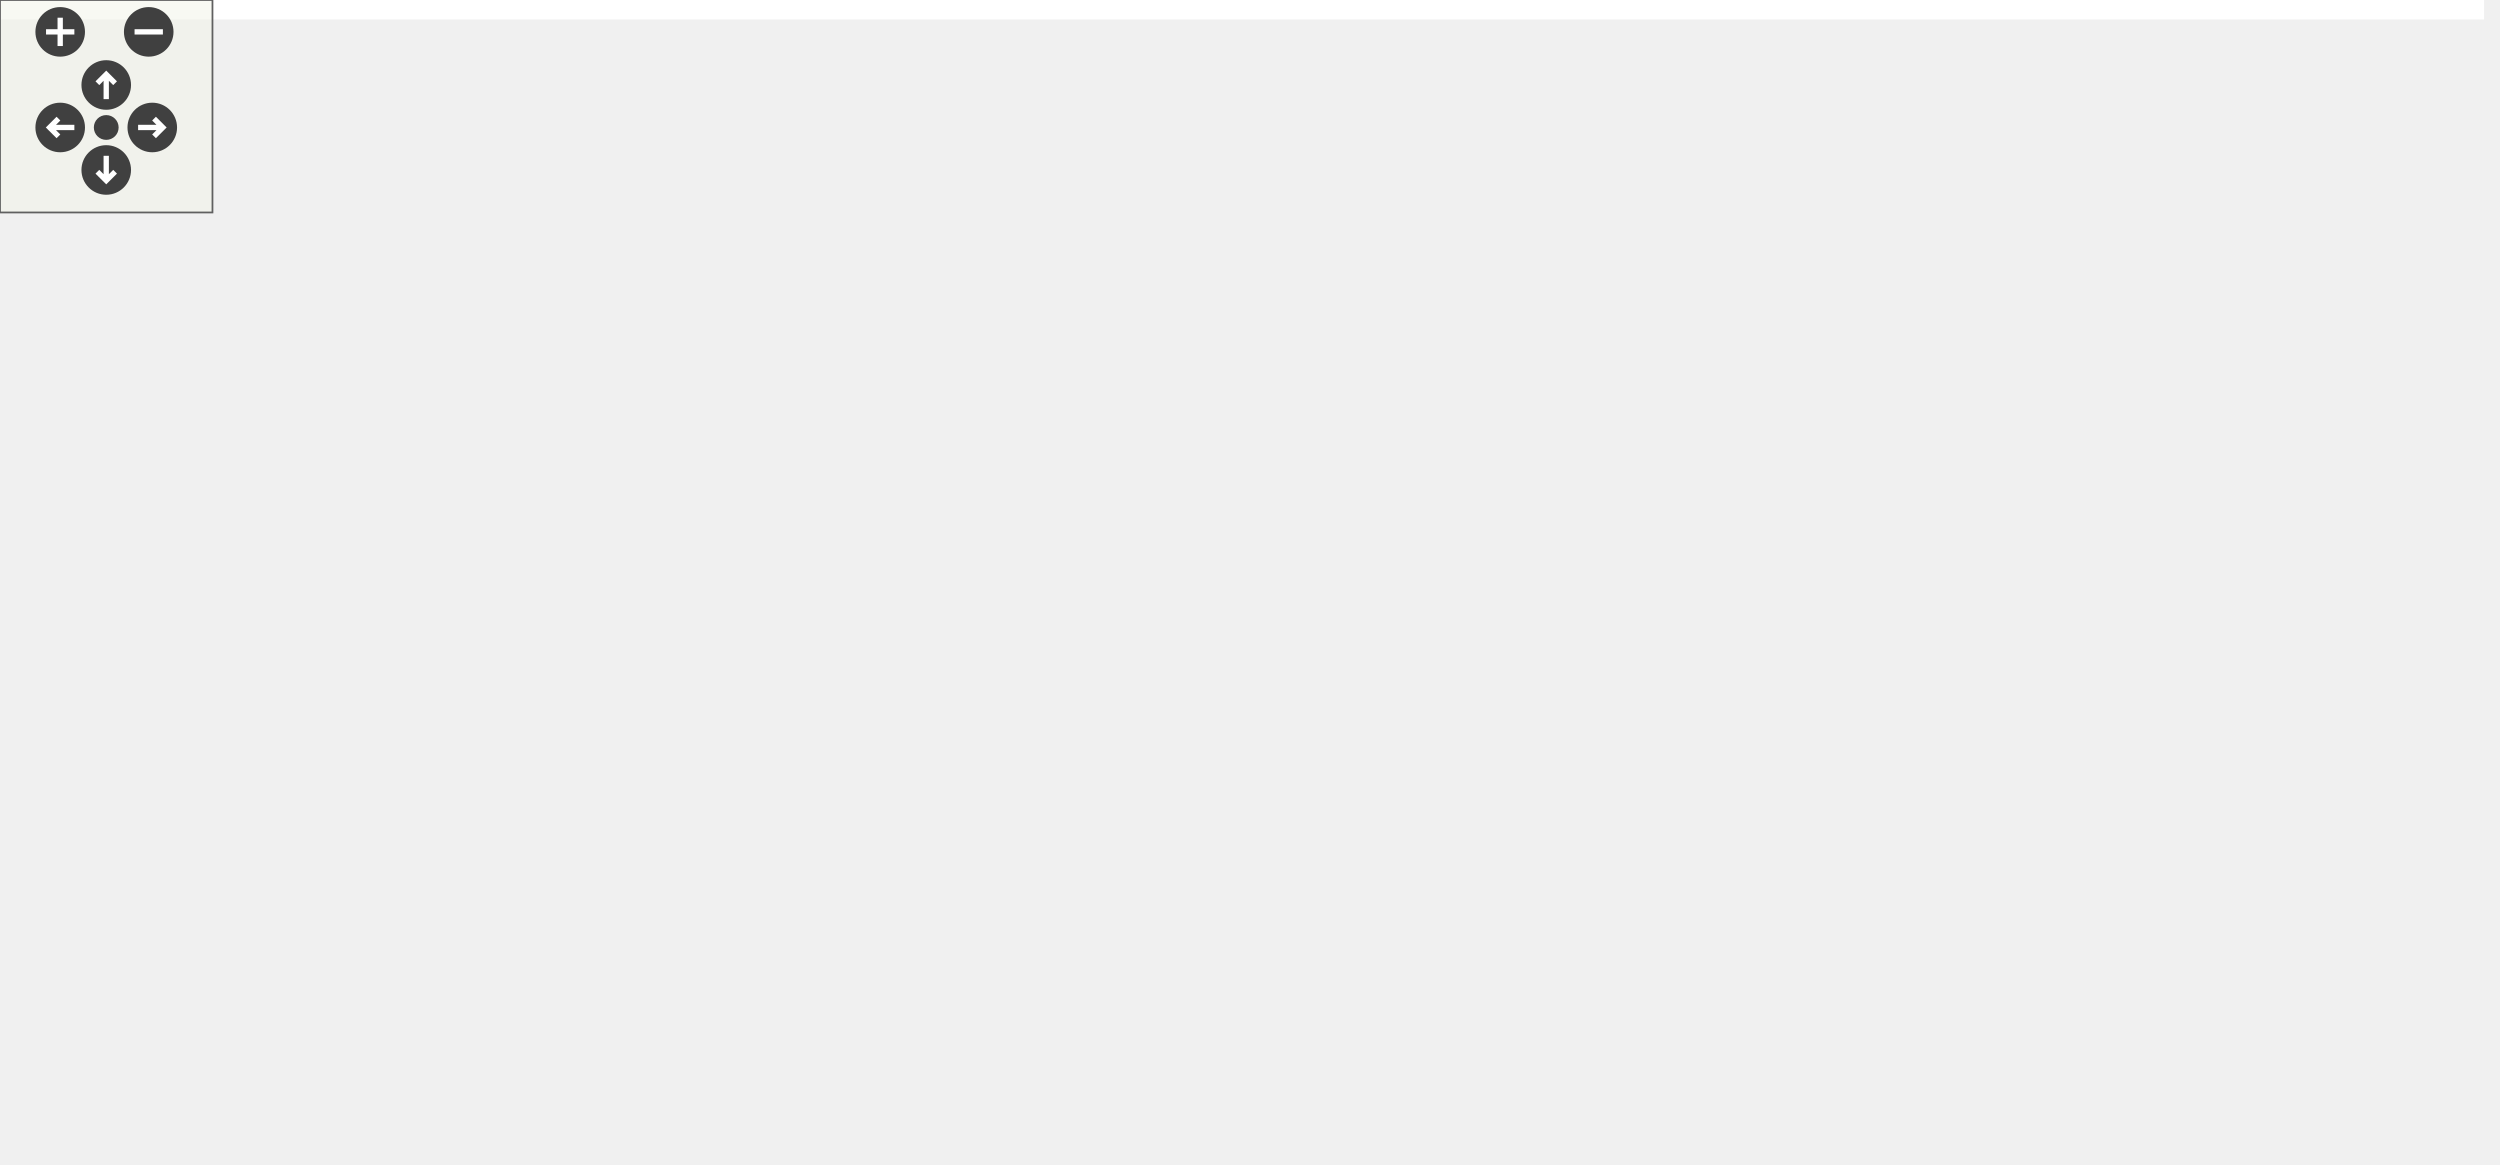
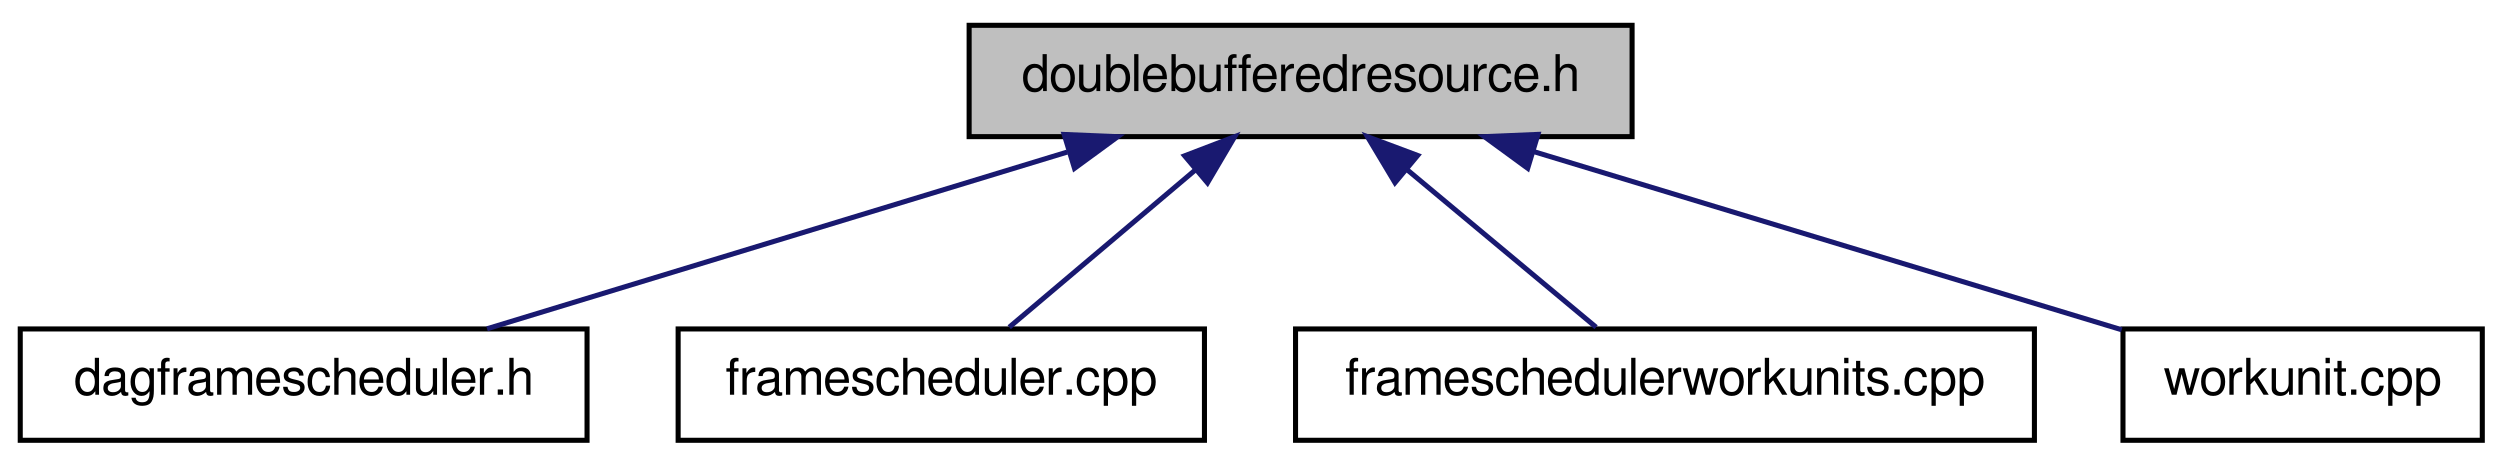
- <svg xmlns="http://www.w3.org/2000/svg" xmlns:xlink="http://www.w3.org/1999/xlink" id="main" version="1.1" xml:space="preserve">
-   <defs>
-     <circle id="rim" cx="0" cy="0" r="7" />
-     <circle id="rim2" cx="0" cy="0" r="3.5" />
-     <g id="zoomPlus">
-       <use xlink:href="#rim" fill="#404040">
-         <set attributeName="fill" to="#808080" begin="zoomplus.mouseover" end="zoomplus.mouseout" />
-       </use>
-       <path d="M-4,0h8M0,-4v8" fill="none" stroke="white" stroke-width="1.5" pointer-events="none" />
+ <svg xmlns="http://www.w3.org/2000/svg" xmlns:xlink="http://www.w3.org/1999/xlink" width="494pt" height="92pt" viewBox="0.00 0.00 494.00 92.00">
+   <g id="graph1" class="graph" transform="scale(1 1) rotate(0) translate(4 88)">
+     <polygon fill="white" stroke="white" points="-4,5 -4,-88 491,-88 491,5 -4,5" />
+     <g id="node1" class="node">
+       <polygon fill="#bfbfbf" stroke="black" points="187.5,-61 187.5,-83 318.5,-83 318.5,-61 187.5,-61" />
+       <text text-anchor="middle" x="253" y="-70" font-family="FreeSans" font-size="10.00">doublebufferedresource.h</text>
    </g>
-     <g id="zoomMin">
-       <use xlink:href="#rim" fill="#404040">
-         <set attributeName="fill" to="#808080" begin="zoomminus.mouseover" end="zoomminus.mouseout" />
-       </use>
-       <path d="M-4,0h8" fill="none" stroke="white" stroke-width="1.5" pointer-events="none" />
+     <g id="node3" class="node">
+       <a xlink:href="dagframescheduler_8h.html" target="_top" xlink:title="This is the file that code using this library should include. It includes all the required components...">
+         <polygon fill="white" stroke="black" points="0,-1 0,-23 112,-23 112,-1 0,-1" />
+         <text text-anchor="middle" x="56" y="-10" font-family="FreeSans" font-size="10.00">dagframescheduler.h</text>
+       </a>
    </g>
-     <g id="dirArrow">
-       <path fill="none" stroke="white" stroke-width="1.5" d="M0,-3.0v7 M-2.5,-0.5L0,-3.0L2.5,-0.5" />
+     <g id="edge2" class="edge">
+       <path fill="none" stroke="midnightblue" d="M206.9,-57.959C171.926,-47.308 124.52,-32.869 92.237,-23.037" />
+       <polygon fill="midnightblue" stroke="midnightblue" points="206.281,-61.43 216.867,-60.995 208.321,-54.733 206.281,-61.43" />
    </g>
-     <g id="resetDef">
-       <use xlink:href="#rim2" fill="#404040">
-         <set attributeName="fill" to="#808080" begin="reset.mouseover" end="reset.mouseout" />
-       </use>
+     <g id="node5" class="node">
+       <a xlink:href="framescheduler_8cpp.html" target="_top" xlink:title="This is the core object implementation for this algorithm.">
+         <polygon fill="white" stroke="black" points="130,-1 130,-23 234,-23 234,-1 130,-1" />
+         <text text-anchor="middle" x="182" y="-10" font-family="FreeSans" font-size="10.00">framescheduler.cpp</text>
+       </a>
    </g>
-   </defs>
-   <svg id="graph" class="graph">
-     <g id="viewport">
-       <polygon fill="white" stroke="white" points="-4,5 -4,-268 701,-268 701,5 -4,5" />
-       <g id="node1" class="node">
-         <polygon fill="#bfbfbf" stroke="black" points="232.5,-241 232.5,-263 363.5,-263 363.5,-241 232.5,-241" />
-         <text text-anchor="middle" x="298" y="-250" font-family="FreeSans" font-size="10.00">doublebufferedresource.h</text>
-       </g>
-       <g id="node3" class="node">
-         <a xlink:href="dagframescheduler_8h.html" target="_top" xlink:title="This is the file that code using this library should include. It includes all the required components...">
-           <polygon fill="white" stroke="black" points="214,-1 214,-23 326,-23 326,-1 214,-1" />
-           <text text-anchor="middle" x="270" y="-10" font-family="FreeSans" font-size="10.00">dagframescheduler.h</text>
-         </a>
-       </g>
-       <g id="edge2" class="edge">
-         <path fill="none" stroke="midnightblue" d="M280.299,-233.259C254.098,-204.085 206.138,-144.813 188,-84 184.951,-73.778 182.694,-69.254 188,-60 198.092,-42.398 217.416,-30.63 234.771,-23.153" />
-         <polygon fill="midnightblue" stroke="midnightblue" points="278.041,-235.976 287.373,-240.992 283.205,-231.251 278.041,-235.976" />
-       </g>
-       <g id="node5" class="node">
-         <a xlink:href="frameschedulerworkunits_8h.html" target="_top" xlink:title="This defines a number of workunits that are required for doing some tasks that the Framescheduler req...">
-           <polygon fill="white" stroke="black" points="5,-61 5,-83 141,-83 141,-61 5,-61" />
-           <text text-anchor="middle" x="73" y="-70" font-family="FreeSans" font-size="10.00">frameschedulerworkunits.h</text>
-         </a>
-       </g>
-       <g id="edge4" class="edge">
-         <path fill="none" stroke="midnightblue" d="M225.79,-238.204C201.489,-230.979 175.396,-220.138 155,-204 112.475,-170.352 86.177,-108.168 76.84,-83.001" />
-         <polygon fill="midnightblue" stroke="midnightblue" points="225.138,-241.657 235.712,-240.989 227.03,-234.917 225.138,-241.657" />
-       </g>
-       <g id="node10" class="node">
-         <a xlink:href="framescheduler_8cpp.html" target="_top" xlink:title="This is the core object implementation for this algorithm.">
-           <polygon fill="white" stroke="black" points="592,-1 592,-23 696,-23 696,-1 592,-1" />
-           <text text-anchor="middle" x="644" y="-10" font-family="FreeSans" font-size="10.00">framescheduler.cpp</text>
-         </a>
-       </g>
-       <g id="edge10" class="edge">
-         <path fill="none" stroke="midnightblue" d="M373.865,-241.709C408.764,-234.678 449.708,-223.045 483,-204 548.469,-166.547 557.263,-143.975 603,-84 618.265,-63.983 631.819,-37.688 638.868,-23.051" />
-         <polygon fill="midnightblue" stroke="midnightblue" points="372.879,-238.334 363.72,-243.659 374.201,-245.208 372.879,-238.334" />
-       </g>
-       <g id="node12" class="node">
-         <a xlink:href="framescheduler_8h.html" target="_top" xlink:title="This file has the Declarations for the main FrameScheduler class.">
-           <polygon fill="white" stroke="black" points="380,-181 380,-203 474,-203 474,-181 380,-181" />
-           <text text-anchor="middle" x="427" y="-190" font-family="FreeSans" font-size="10.00">framescheduler.h</text>
-         </a>
-       </g>
-       <g id="edge12" class="edge">
-         <path fill="none" stroke="midnightblue" d="M330.846,-236.723C353.365,-226.249 382.728,-212.592 403.053,-203.138" />
-         <polygon fill="midnightblue" stroke="midnightblue" points="329.252,-233.604 321.661,-240.995 332.204,-239.951 329.252,-233.604" />
-       </g>
-       <g id="edge6" class="edge">
-         <path fill="none" stroke="midnightblue" d="M119.1,-57.959C154.074,-47.308 201.48,-32.869 233.763,-23.037" />
-         <polygon fill="midnightblue" stroke="midnightblue" points="117.679,-54.733 109.133,-60.995 119.719,-61.43 117.679,-54.733" />
-       </g>
-       <g id="node8" class="node">
-         <a xlink:href="frameschedulerworkunits_8cpp.html" target="_top" xlink:title="The implementation of any workunits the framescheduler needs to work correctly.">
-           <polygon fill="white" stroke="black" points="0,-1 0,-23 146,-23 146,-1 0,-1" />
-           <text text-anchor="middle" x="73" y="-10" font-family="FreeSans" font-size="10.00">frameschedulerworkunits.cpp</text>
-         </a>
-       </g>
-       <g id="edge8" class="edge">
-         <path fill="none" stroke="midnightblue" d="M73,-50.918C73,-41.639 73,-31.108 73,-23.343" />
-         <polygon fill="midnightblue" stroke="midnightblue" points="69.5,-50.995 73,-60.995 76.5,-50.995 69.5,-50.995" />
-       </g>
-       <g id="edge36" class="edge">
-         <path fill="none" stroke="midnightblue" d="M435.16,-171.079C444.67,-142.865 456.211,-92.425 432,-60 424.936,-50.539 362.683,-33.993 317.451,-23.016" />
-         <polygon fill="midnightblue" stroke="midnightblue" points="431.784,-170.126 431.694,-180.721 438.371,-172.495 431.784,-170.126" />
-       </g>
-       <g id="edge38" class="edge">
-         <path fill="none" stroke="midnightblue" d="M453.682,-175.351C484.866,-155.353 537.374,-119.982 578,-84 600.214,-64.325 622.899,-37.904 635.031,-23.154" />
-         <polygon fill="midnightblue" stroke="midnightblue" points="451.66,-172.488 445.102,-180.809 455.418,-178.394 451.66,-172.488" />
-       </g>
-       <g id="node14" class="node">
-         <a xlink:href="workunit_8h.html" target="_top" xlink:title="This file has the defintion of the workunit.">
-           <polygon fill="white" stroke="black" points="350.5,-121 350.5,-143 411.5,-143 411.5,-121 350.5,-121" />
-           <text text-anchor="middle" x="381" y="-130" font-family="FreeSans" font-size="10.00">workunit.h</text>
-         </a>
-       </g>
-       <g id="edge14" class="edge">
-         <path fill="none" stroke="midnightblue" d="M412.443,-173.013C404.964,-163.258 396.103,-151.699 389.696,-143.343" />
-         <polygon fill="midnightblue" stroke="midnightblue" points="409.701,-175.189 418.563,-180.995 415.256,-170.929 409.701,-175.189" />
-       </g>
-       <g id="edge32" class="edge">
-         <path fill="none" stroke="midnightblue" d="M400.59,-113.579C414.29,-98.421 428.145,-76.778 416,-60 404.931,-44.709 361.493,-31.657 324.851,-23.04" />
-         <polygon fill="midnightblue" stroke="midnightblue" points="397.997,-111.225 393.578,-120.854 403.038,-116.083 397.997,-111.225" />
-       </g>
-       <g id="edge30" class="edge">
-         <path fill="none" stroke="midnightblue" d="M340.438,-124.098C286.415,-113.574 190.582,-94.906 129.503,-83.007" />
-         <polygon fill="midnightblue" stroke="midnightblue" points="339.857,-127.551 350.342,-126.028 341.196,-120.68 339.857,-127.551" />
-       </g>
-       <g id="node16" class="node">
-         <a xlink:href="monopoly_8h.html" target="_top" xlink:title="Contains an interface for a kind of WorkUnit that consumes time on multiple thread.">
-           <polygon fill="white" stroke="black" points="501,-61 501,-83 569,-83 569,-61 501,-61" />
-           <text text-anchor="middle" x="535" y="-70" font-family="FreeSans" font-size="10.00">monopoly.h</text>
-         </a>
-       </g>
-       <g id="edge16" class="edge">
-         <path fill="none" stroke="midnightblue" d="M418.811,-117.269C445.962,-106.69 481.978,-92.658 506.673,-83.037" />
-         <polygon fill="midnightblue" stroke="midnightblue" points="417.293,-114.103 409.246,-120.995 419.834,-120.626 417.293,-114.103" />
-       </g>
-       <g id="node24" class="node">
-         <a xlink:href="asynchronousworkunit_8h.html" target="_top" xlink:title="Contains an interface for a kind of WorkUnit that loads or writes a.">
-           <polygon fill="white" stroke="black" points="284.5,-61 284.5,-83 407.5,-83 407.5,-61 284.5,-61" />
-           <text text-anchor="middle" x="346" y="-70" font-family="FreeSans" font-size="10.00">asynchronousworkunit.h</text>
-         </a>
-       </g>
-       <g id="edge26" class="edge">
-         <path fill="none" stroke="midnightblue" d="M369.404,-112.121C363.827,-102.56 357.343,-91.446 352.617,-83.343" />
-         <polygon fill="midnightblue" stroke="midnightblue" points="366.518,-114.121 374.58,-120.995 372.565,-110.594 366.518,-114.121" />
-       </g>
-       <g id="node29" class="node">
-         <a xlink:href="workunit_8cpp.html" target="_top" xlink:title="This file has the implementation of the workunit.">
-           <polygon fill="white" stroke="black" points="196.5,-61 196.5,-83 267.5,-83 267.5,-61 196.5,-61" />
-           <text text-anchor="middle" x="232" y="-70" font-family="FreeSans" font-size="10.00">workunit.cpp</text>
-         </a>
-       </g>
-       <g id="edge34" class="edge">
-         <path fill="none" stroke="midnightblue" d="M344.071,-117.129C317.841,-106.567 283.196,-92.616 259.408,-83.037" />
-         <polygon fill="midnightblue" stroke="midnightblue" points="343.088,-120.506 353.671,-120.995 345.702,-114.013 343.088,-120.506" />
-       </g>
-       <g id="edge20" class="edge">
-         <path fill="none" stroke="midnightblue" d="M490.858,-60.916C489.558,-60.605 488.27,-60.299 487,-60 430.665,-46.73 365.847,-32.532 321.827,-23.048" />
-         <polygon fill="midnightblue" stroke="midnightblue" points="490.396,-64.405 500.939,-63.363 492.047,-57.603 490.396,-64.405" />
-       </g>
-       <g id="edge22" class="edge">
-         <path fill="none" stroke="midnightblue" d="M563.778,-56.159C582.665,-45.763 606.899,-32.423 623.765,-23.138" />
-         <polygon fill="midnightblue" stroke="midnightblue" points="562.065,-53.107 554.992,-60.995 565.441,-59.239 562.065,-53.107" />
-       </g>
-       <g id="node18" class="node">
-         <a xlink:href="asynchronousworkunit_8cpp.html" target="_top" xlink:title="Contains the minimal implementation for the monopoly base class.">
-           <polygon fill="white" stroke="black" points="344,-1 344,-23 478,-23 478,-1 344,-1" />
-           <text text-anchor="middle" x="411" y="-10" font-family="FreeSans" font-size="10.00">asynchronousworkunit.cpp</text>
-         </a>
-       </g>
-       <g id="edge18" class="edge">
-         <path fill="none" stroke="midnightblue" d="M503.137,-56.582C481.529,-46.127 453.469,-32.549 434.019,-23.138" />
-         <polygon fill="midnightblue" stroke="midnightblue" points="501.73,-59.79 512.256,-60.995 504.779,-53.489 501.73,-59.79" />
-       </g>
-       <g id="node22" class="node">
-         <a xlink:href="monopoly_8cpp.html" target="_top" xlink:title="Contains the minimal implementation for the monopoly base class.">
-           <polygon fill="white" stroke="black" points="495.5,-1 495.5,-23 574.5,-23 574.5,-1 495.5,-1" />
-           <text text-anchor="middle" x="535" y="-10" font-family="FreeSans" font-size="10.00">monopoly.cpp</text>
-         </a>
-       </g>
-       <g id="edge24" class="edge">
-         <path fill="none" stroke="midnightblue" d="M535,-50.918C535,-41.639 535,-31.108 535,-23.343" />
-         <polygon fill="midnightblue" stroke="midnightblue" points="531.5,-50.995 535,-60.995 538.5,-50.995 531.5,-50.995" />
-       </g>
-       <g id="edge28" class="edge">
-         <path fill="none" stroke="midnightblue" d="M324.116,-54.723C311.24,-44.558 295.334,-32.001 284.109,-23.138" />
-         <polygon fill="midnightblue" stroke="midnightblue" points="322.043,-57.546 332.06,-60.995 326.38,-52.051 322.043,-57.546" />
-       </g>
+     <g id="edge4" class="edge">
+       <path fill="none" stroke="midnightblue" d="M232.264,-54.476C220.38,-44.434 205.81,-32.121 195.422,-23.343" />
+       <polygon fill="midnightblue" stroke="midnightblue" points="230.08,-57.214 239.978,-60.995 234.599,-51.867 230.08,-57.214" />
    </g>
-   </svg>
-   <g id="navigator" transform="translate(0 0)" fill="#404254">
-     <rect fill="#f2f5e9" fill-opacity="0.5" stroke="#606060" stroke-width=".5" x="0" y="0" width="60" height="60" />
-     <use id="zoomplus" xlink:href="#zoomPlus" x="17" y="9" />
-     <use id="zoomminus" xlink:href="#zoomMin" x="42" y="9" />
-     <use id="reset" xlink:href="#resetDef" x="30" y="36" />
-     <g id="arrowUp" xlink:href="#dirArrow" transform="translate(30 24)">
-       <use xlink:href="#rim" fill="#404040">
-         <set attributeName="fill" to="#808080" begin="arrowUp.mouseover" end="arrowUp.mouseout" />
-       </use>
-       <path fill="none" stroke="white" stroke-width="1.5" d="M0,-3.0v7 M-2.5,-0.5L0,-3.0L2.5,-0.5" />
+     <g id="node7" class="node">
+       <a xlink:href="frameschedulerworkunits_8cpp.html" target="_top" xlink:title="The implementation of any workunits the framescheduler needs to work correctly.">
+         <polygon fill="white" stroke="black" points="252,-1 252,-23 398,-23 398,-1 252,-1" />
+         <text text-anchor="middle" x="325" y="-10" font-family="FreeSans" font-size="10.00">frameschedulerworkunits.cpp</text>
+       </a>
    </g>
-     <g id="arrowRight" xlink:href="#dirArrow" transform="rotate(90) translate(36 -43)">
-       <use xlink:href="#rim" fill="#404040">
-         <set attributeName="fill" to="#808080" begin="arrowRight.mouseover" end="arrowRight.mouseout" />
-       </use>
-       <path fill="none" stroke="white" stroke-width="1.5" d="M0,-3.0v7 M-2.5,-0.5L0,-3.0L2.5,-0.5" />
+     <g id="edge6" class="edge">
+       <path fill="none" stroke="midnightblue" d="M274.028,-54.476C286.08,-44.434 300.855,-32.121 311.389,-23.343" />
+       <polygon fill="midnightblue" stroke="midnightblue" points="271.647,-51.904 266.206,-60.995 276.129,-57.282 271.647,-51.904" />
    </g>
-     <g id="arrowDown" xlink:href="#dirArrow" transform="rotate(180) translate(-30 -48)">
-       <use xlink:href="#rim" fill="#404040">
-         <set attributeName="fill" to="#808080" begin="arrowDown.mouseover" end="arrowDown.mouseout" />
-       </use>
-       <path fill="none" stroke="white" stroke-width="1.5" d="M0,-3.0v7 M-2.5,-0.5L0,-3.0L2.5,-0.5" />
+     <g id="node9" class="node">
+       <a xlink:href="workunit_8cpp.html" target="_top" xlink:title="This file has the implementation of the workunit.">
+         <polygon fill="white" stroke="black" points="415.5,-1 415.5,-23 486.5,-23 486.5,-1 415.5,-1" />
+         <text text-anchor="middle" x="451" y="-10" font-family="FreeSans" font-size="10.00">workunit.cpp</text>
+       </a>
    </g>
-     <g id="arrowLeft" xlink:href="#dirArrow" transform="rotate(270) translate(-36 17)">
-       <use xlink:href="#rim" fill="#404040">
-         <set attributeName="fill" to="#808080" begin="arrowLeft.mouseover" end="arrowLeft.mouseout" />
-       </use>
-       <path fill="none" stroke="white" stroke-width="1.5" d="M0,-3.0v7 M-2.5,-0.5L0,-3.0L2.5,-0.5" />
+     <g id="edge8" class="edge">
+       <path fill="none" stroke="midnightblue" d="M298.944,-58.078C334.374,-47.341 382.67,-32.706 415.248,-22.834" />
+       <polygon fill="midnightblue" stroke="midnightblue" points="297.871,-54.745 289.316,-60.995 299.902,-61.444 297.871,-54.745" />
    </g>
  </g>
</svg>
